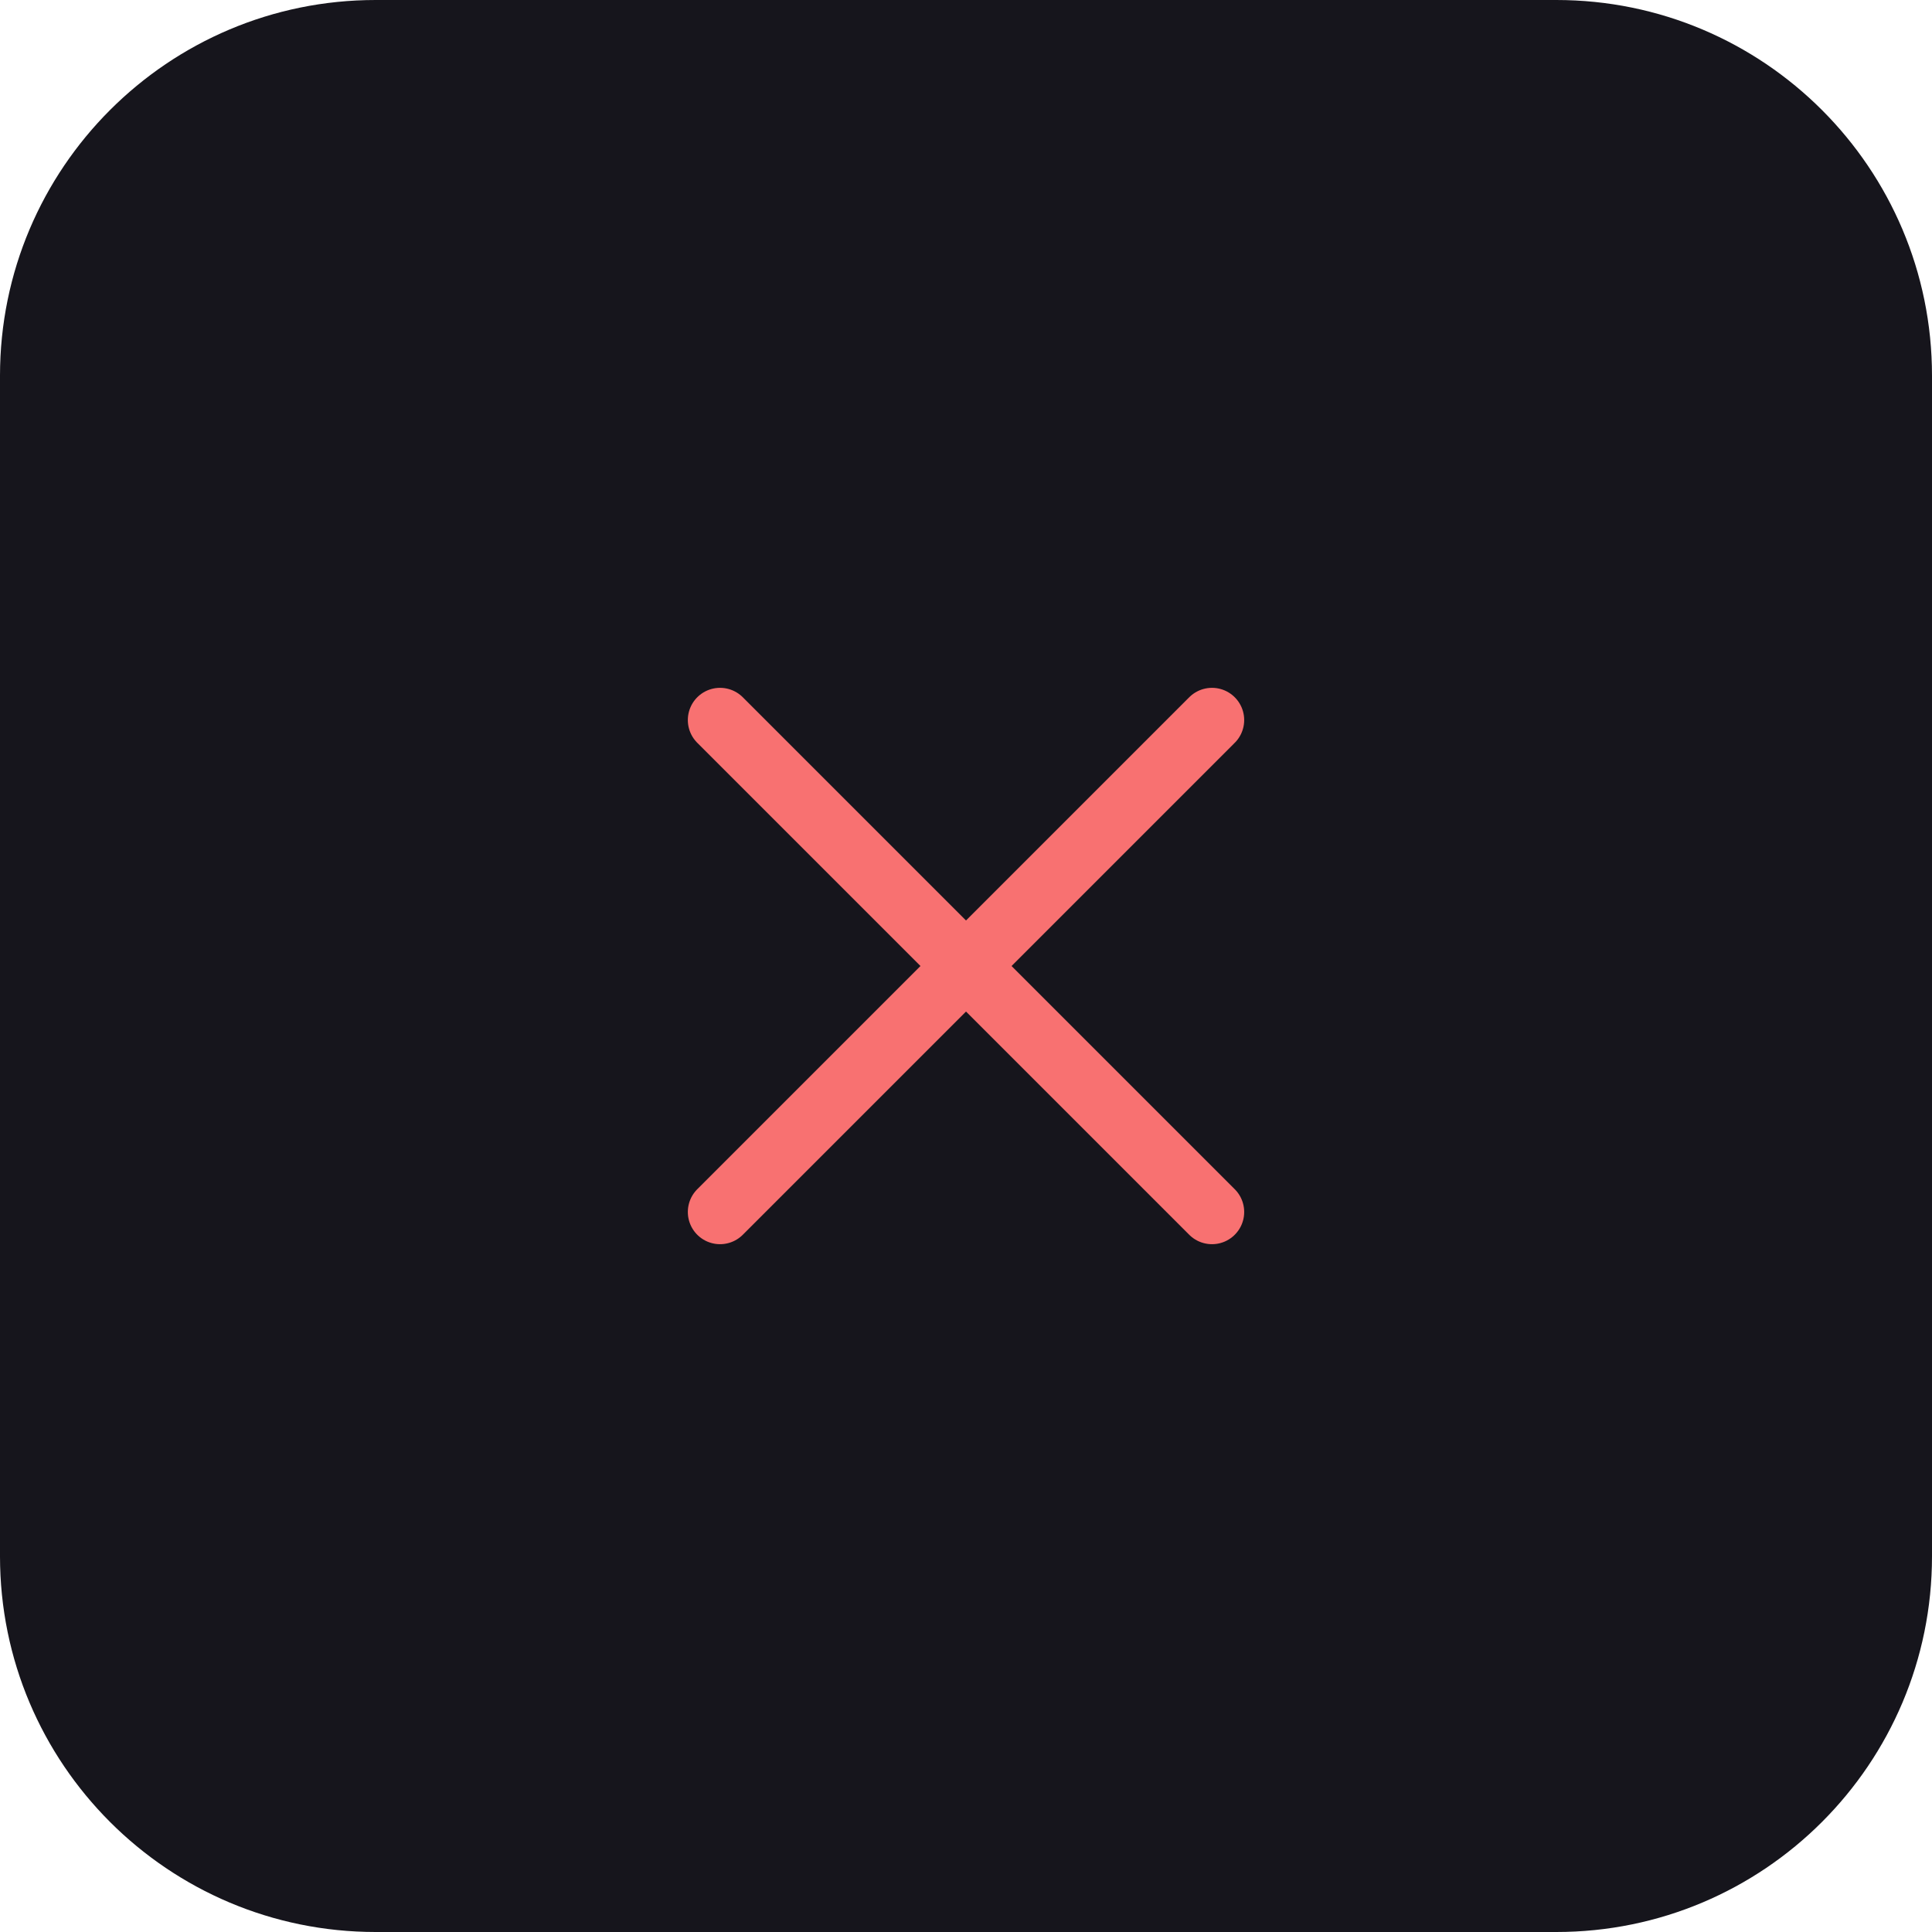
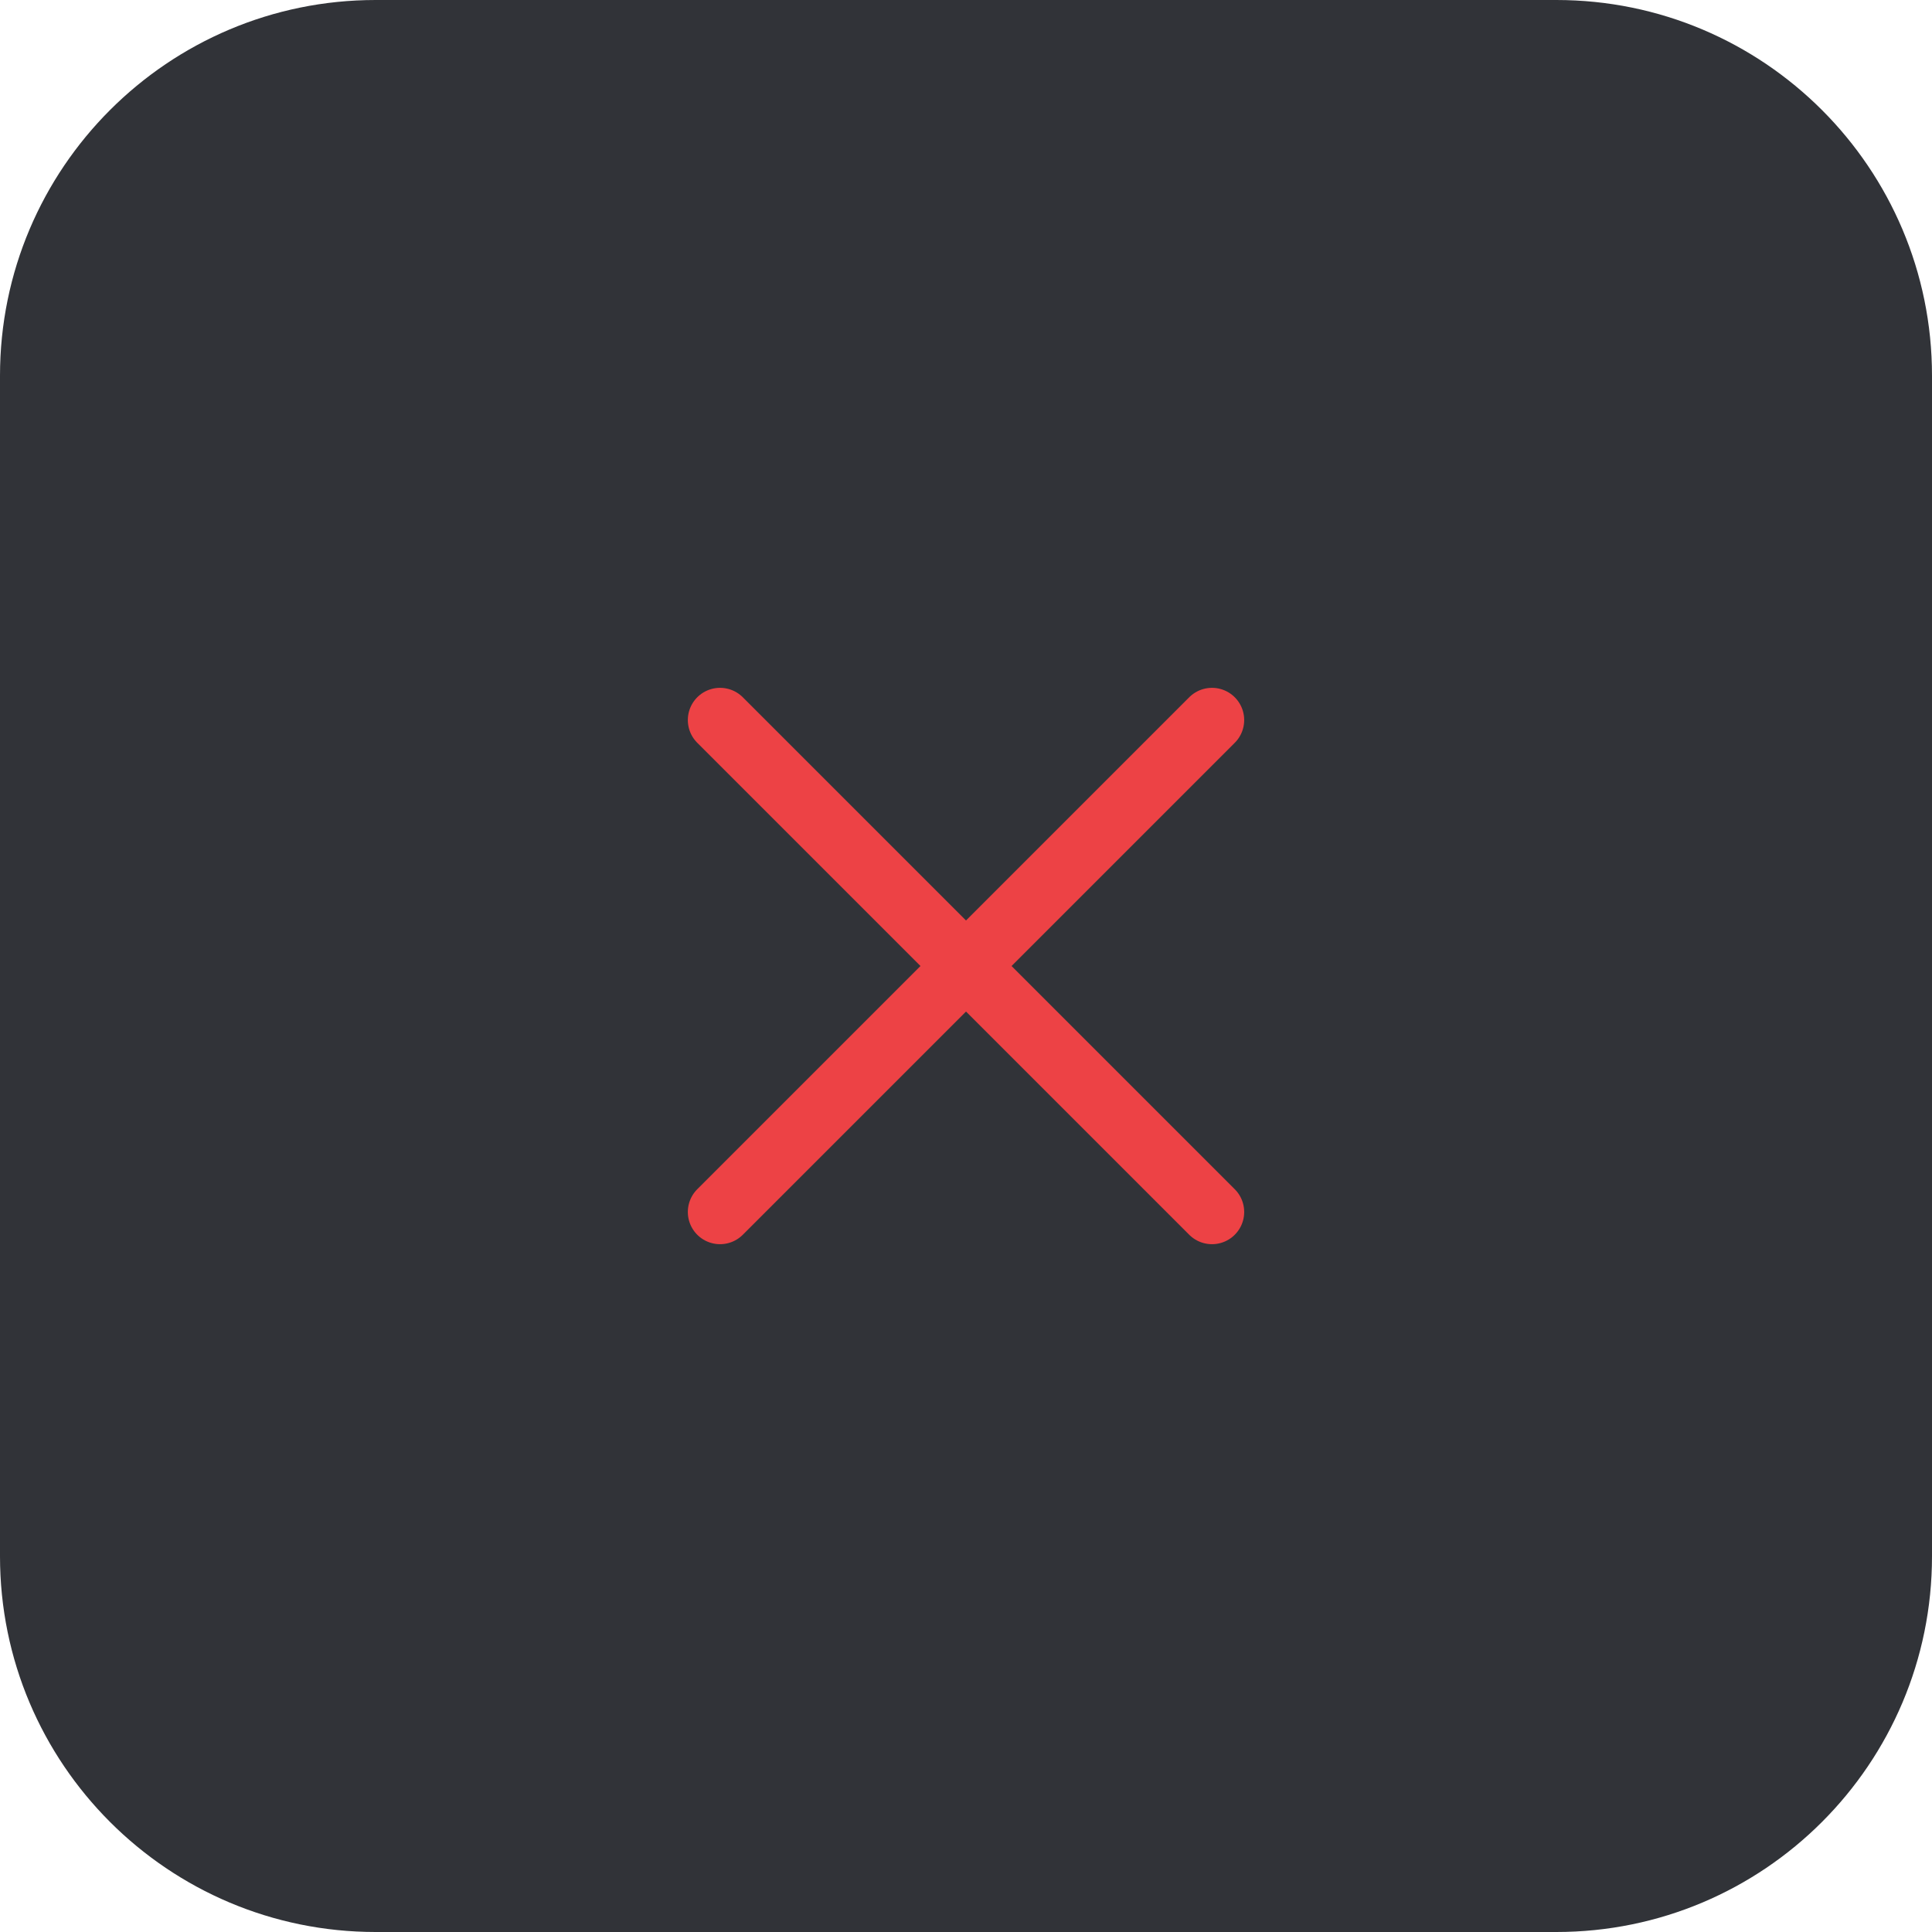
<svg xmlns="http://www.w3.org/2000/svg" width="72" height="72" viewBox="0 0 72 72">
-   <rect width="72" height="72" rx="14" fill="#16151c" />
-   <g transform="translate(16,16) scale(1.6667)" fill="none" stroke="#f87171" stroke-width="1.44" stroke-linecap="round" stroke-linejoin="round">
+   <rect width="72" height="72" rx="14" fill="#313338" />
+   <g transform="translate(16,16) scale(1.6667)" fill="none" stroke="#ed4245" stroke-width="1.44" stroke-linecap="round" stroke-linejoin="round">
    <path d="M6.5 6.5 L17.5 17.5" />
    <path d="M17.5 6.5 L6.5 17.5" />
  </g>
</svg>
